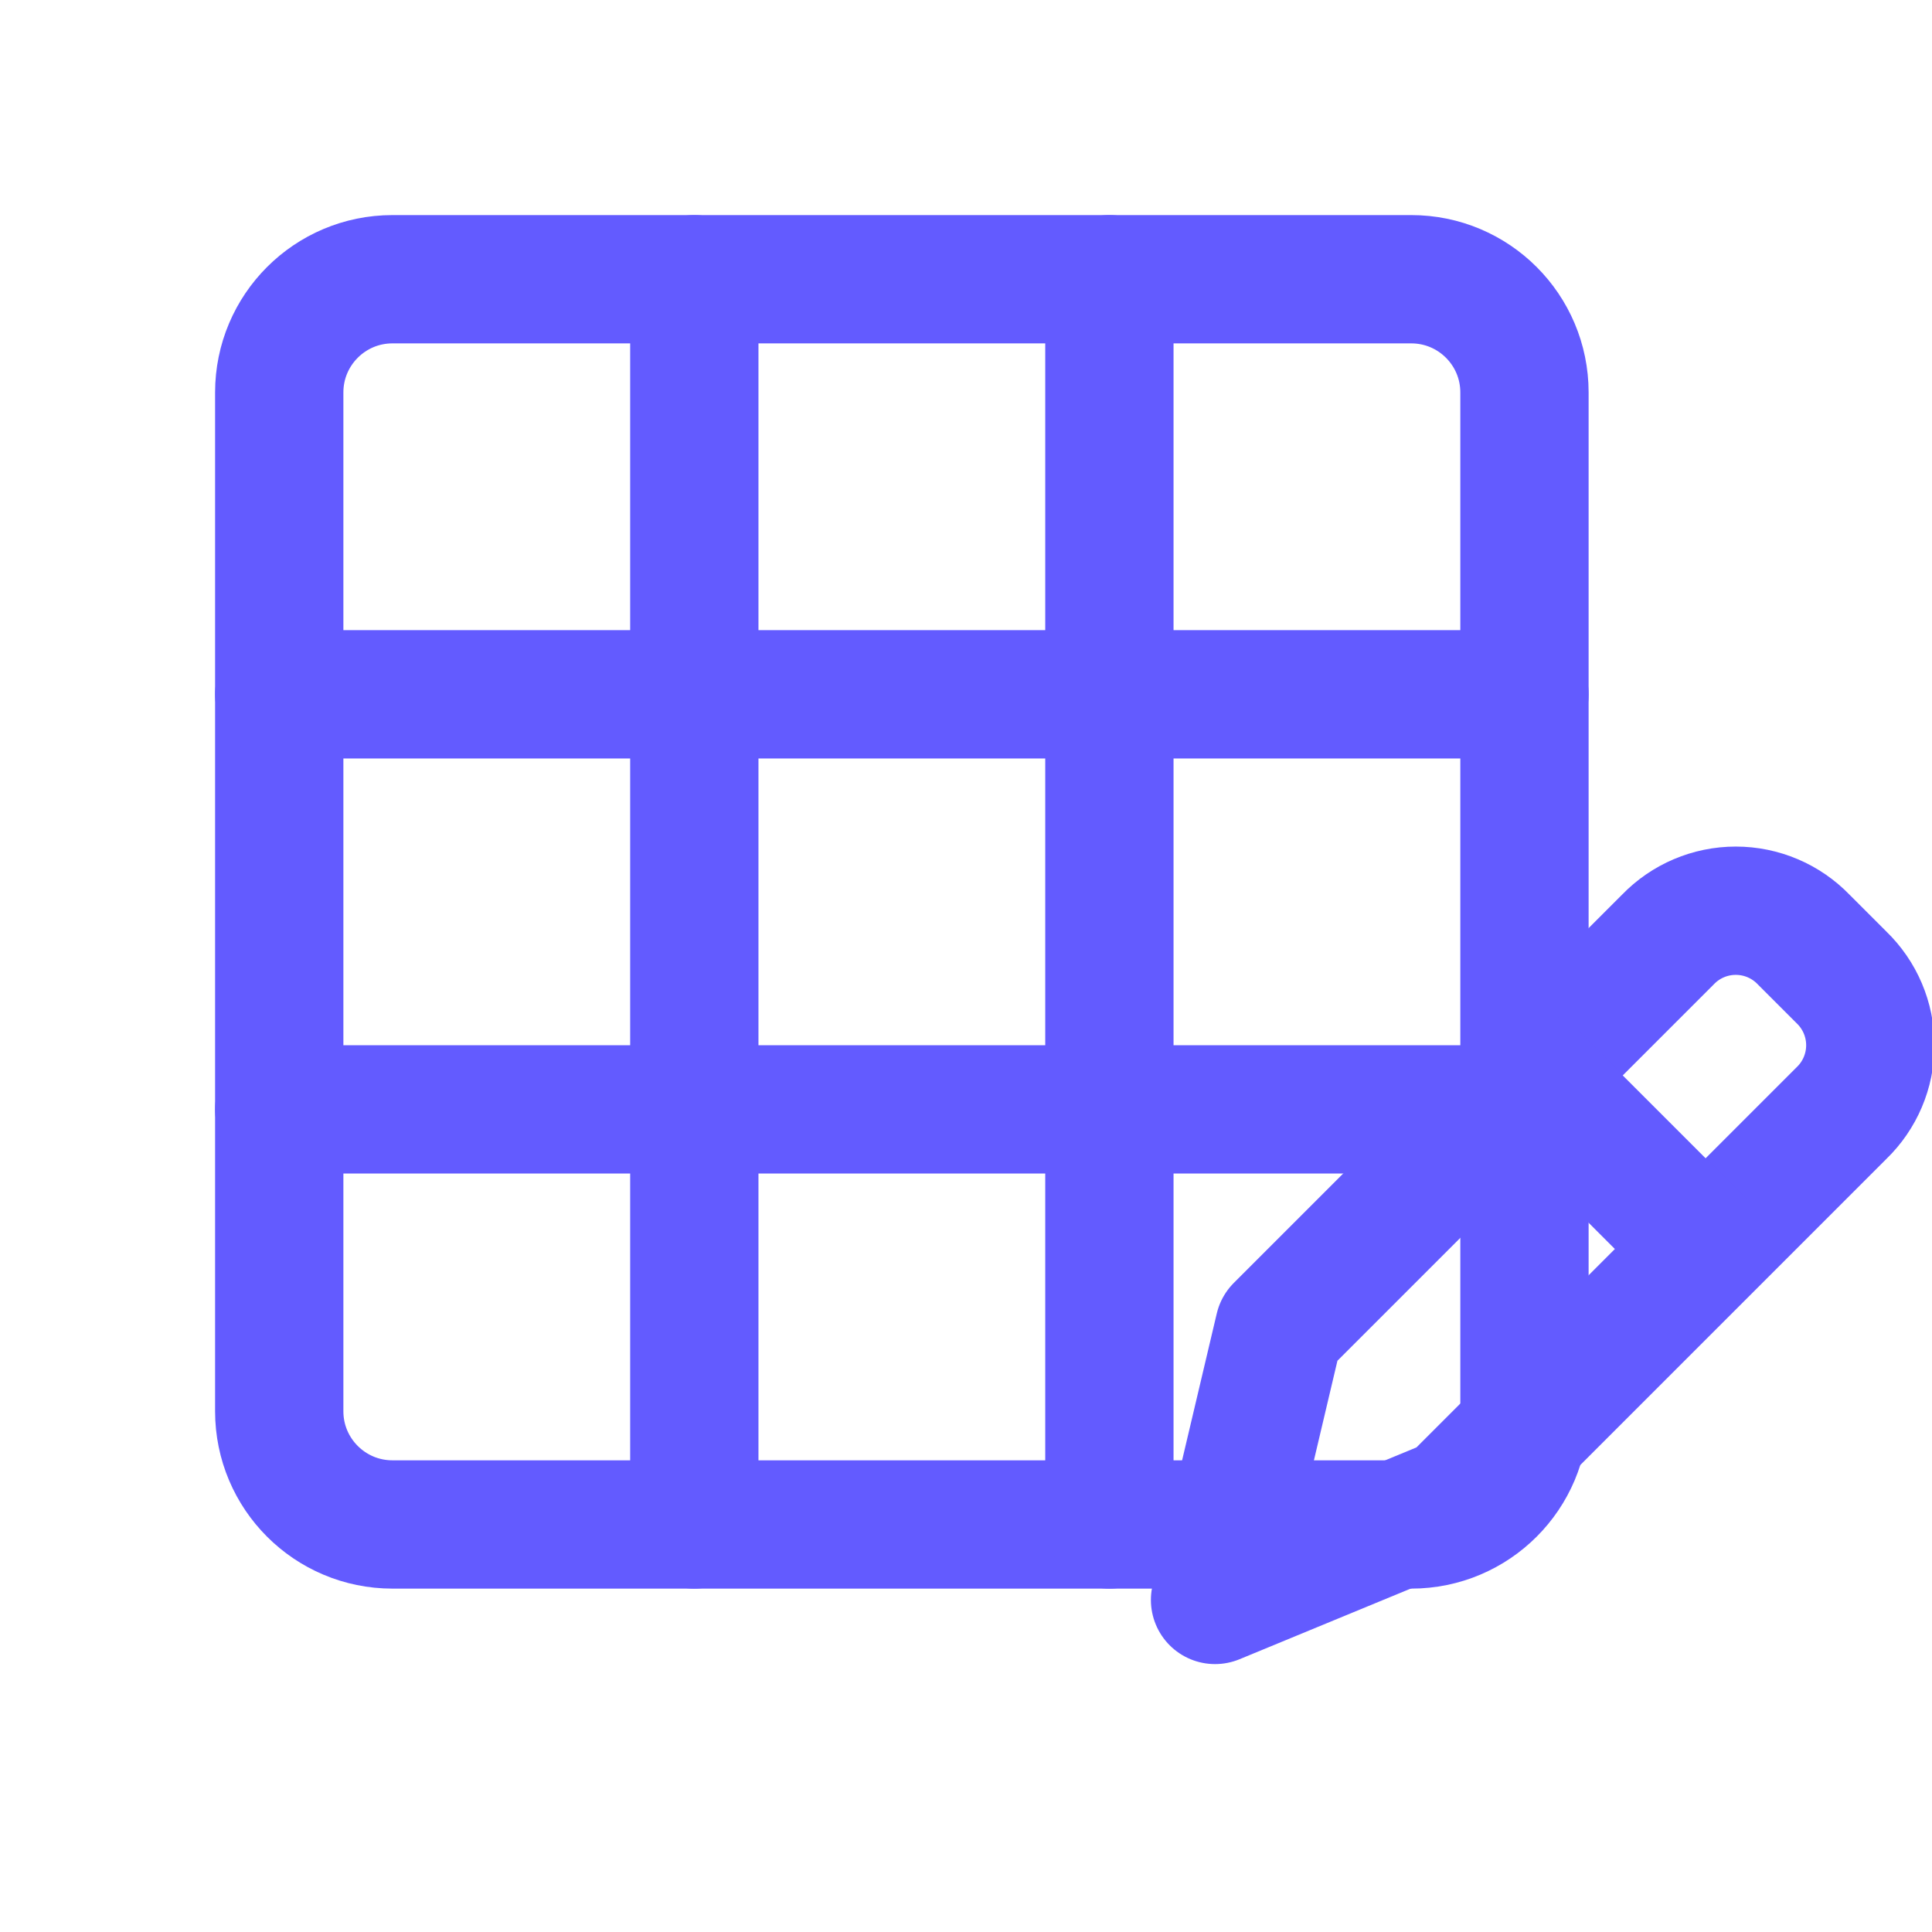
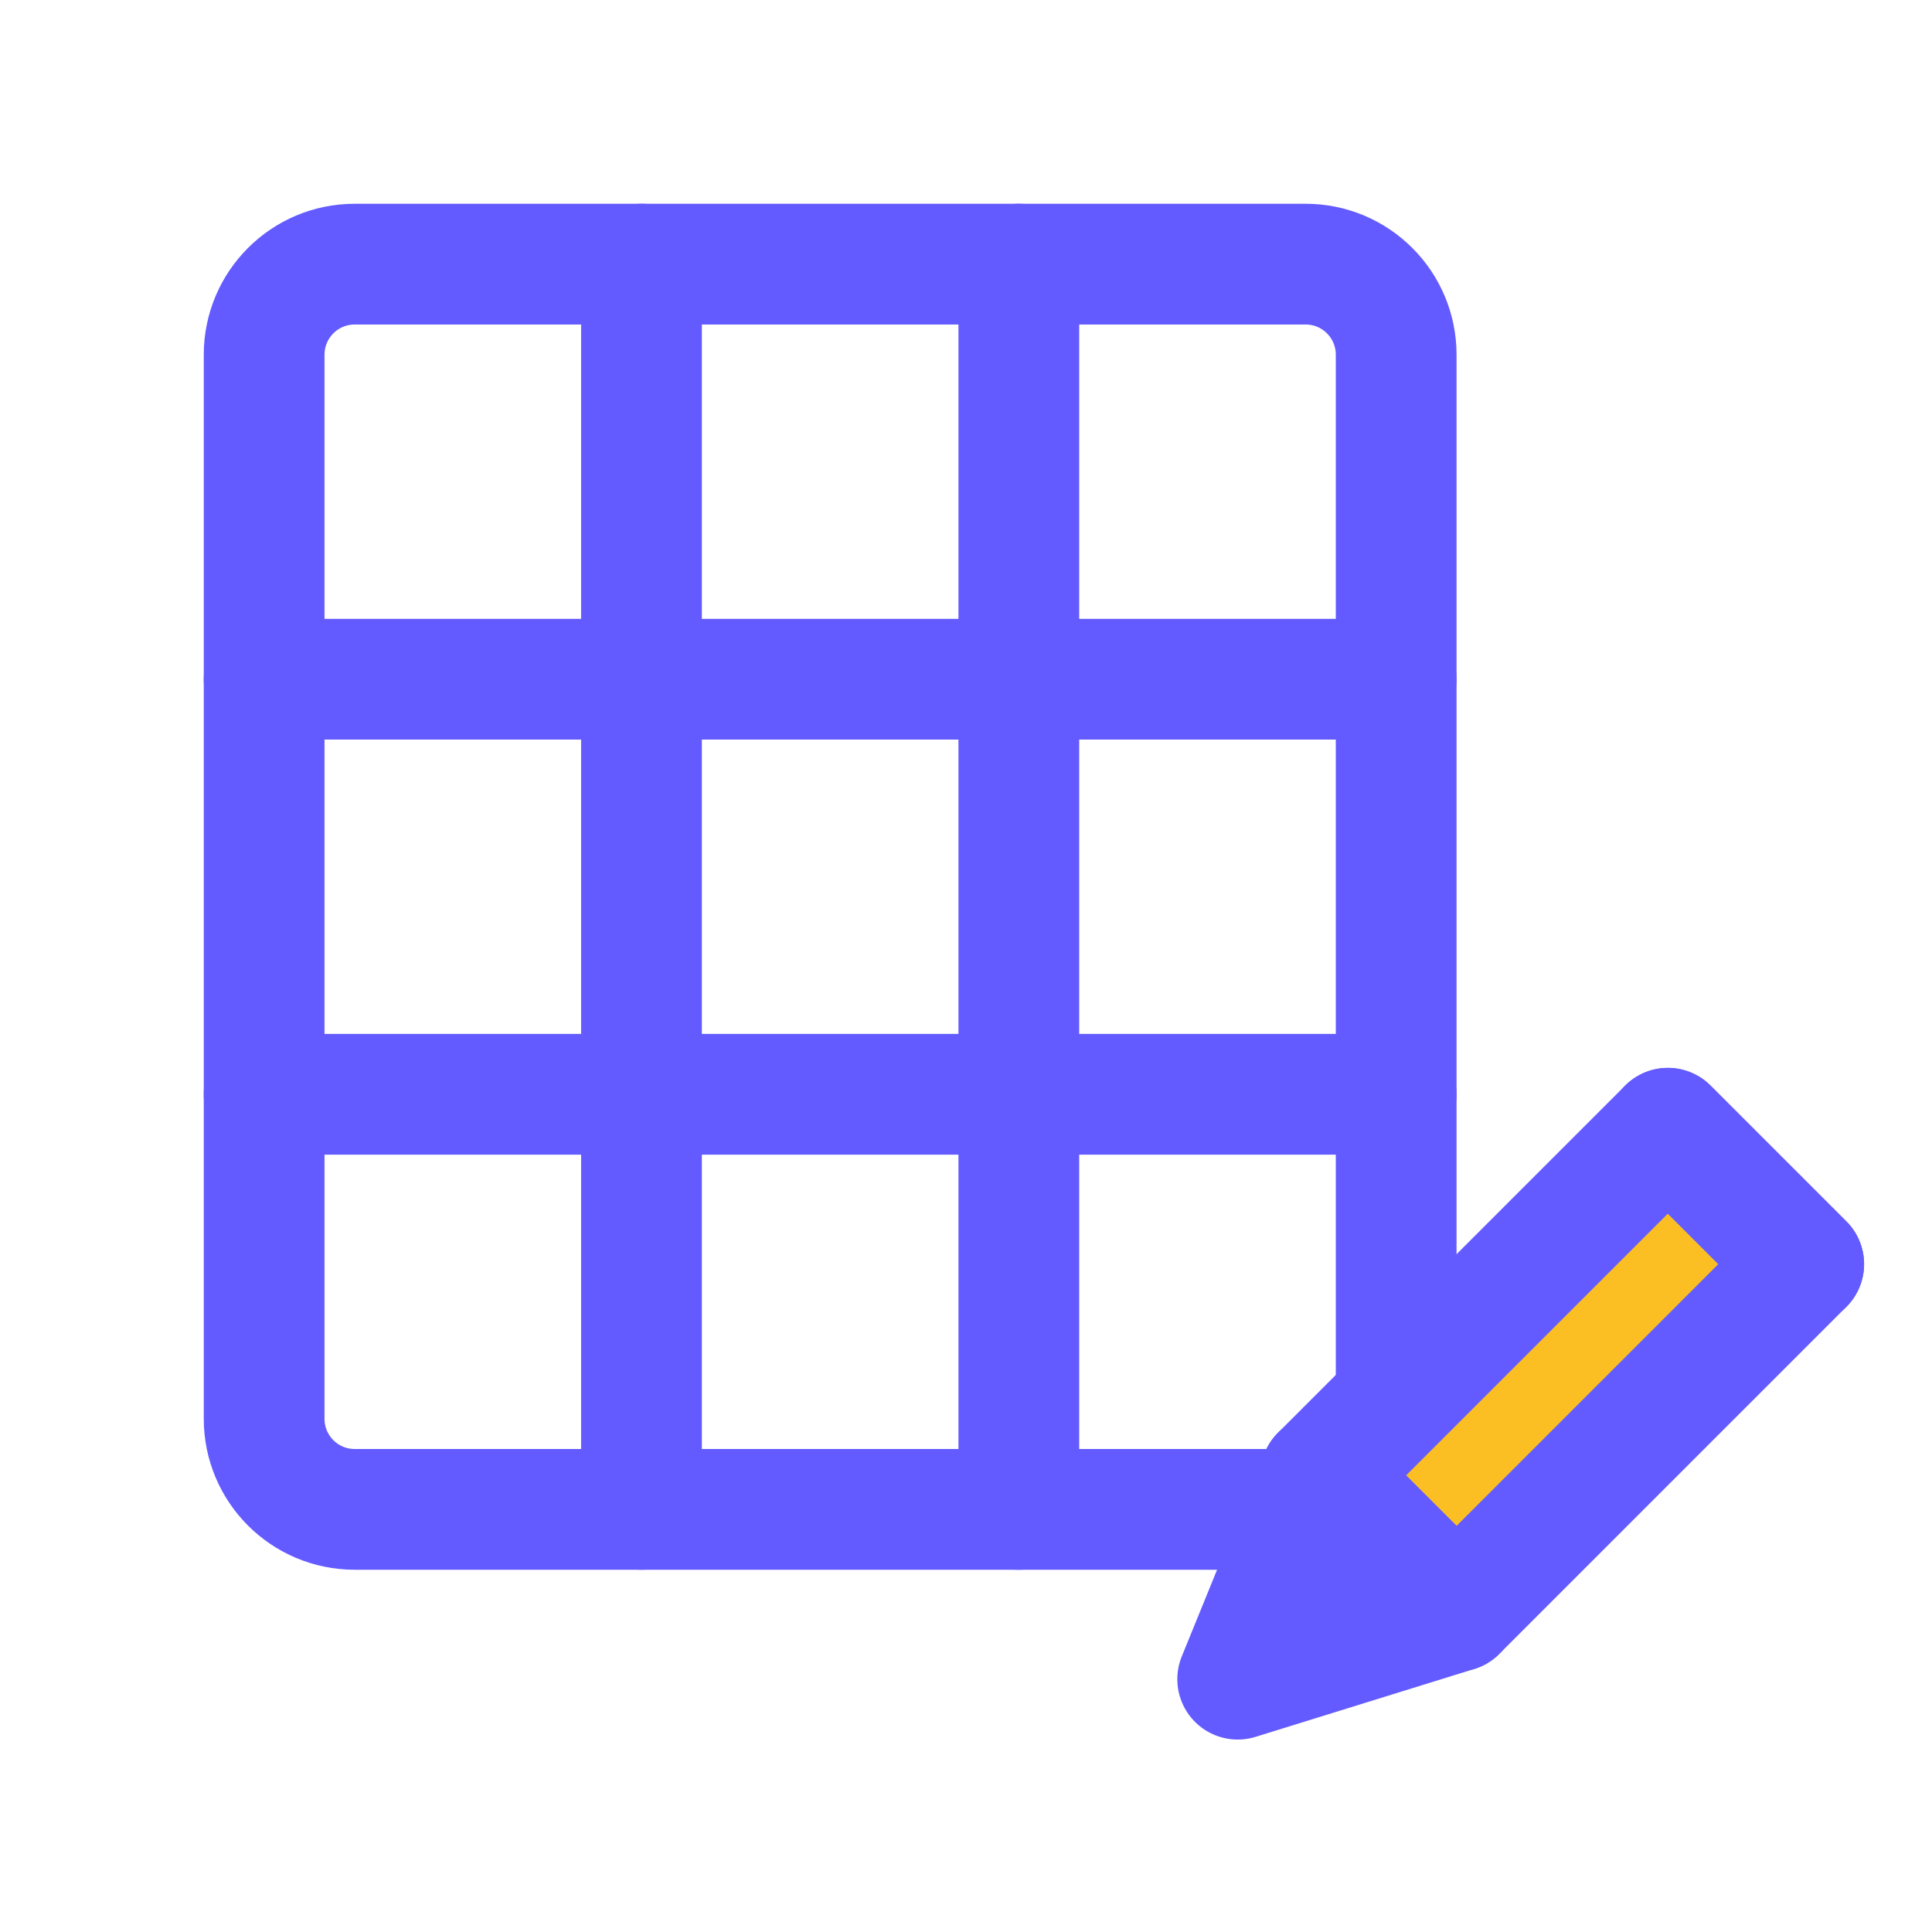
<svg xmlns="http://www.w3.org/2000/svg" width="512" height="512" viewBox="0 0 512 512" fill="none">
-   <g stroke="#635BFF" stroke-width="34" stroke-linecap="round" stroke-linejoin="round">
-     <rect x="74" y="74" width="330" height="330" rx="30" />
-     <path d="M184 74v330M294 74v330M74 184h330M74 294h330" />
-     <path d="m322 424 17-72 103-103a25 25 0 0 1 36 0l10 10a25 25 0 0 1 0 36L385 398z" />
-     <path d="m406 285 45 45" />
+   <g stroke="#635BFF" stroke-width="32" stroke-linecap="round" stroke-linejoin="round">
+     <rect x="70" y="70" width="300" height="330" rx="24" />
+     <path d="M170 70v330M270 70v330M70 180h300M70 290h300" />
+     <path d="m350 391 92-92 36 36-92 92z" fill="#FBBF24" />
+     <path d="m350 391 36 36-58 18z" fill="#635BFF" />
+     <path d="m442 299 36 36" />
  </g>
</svg>
